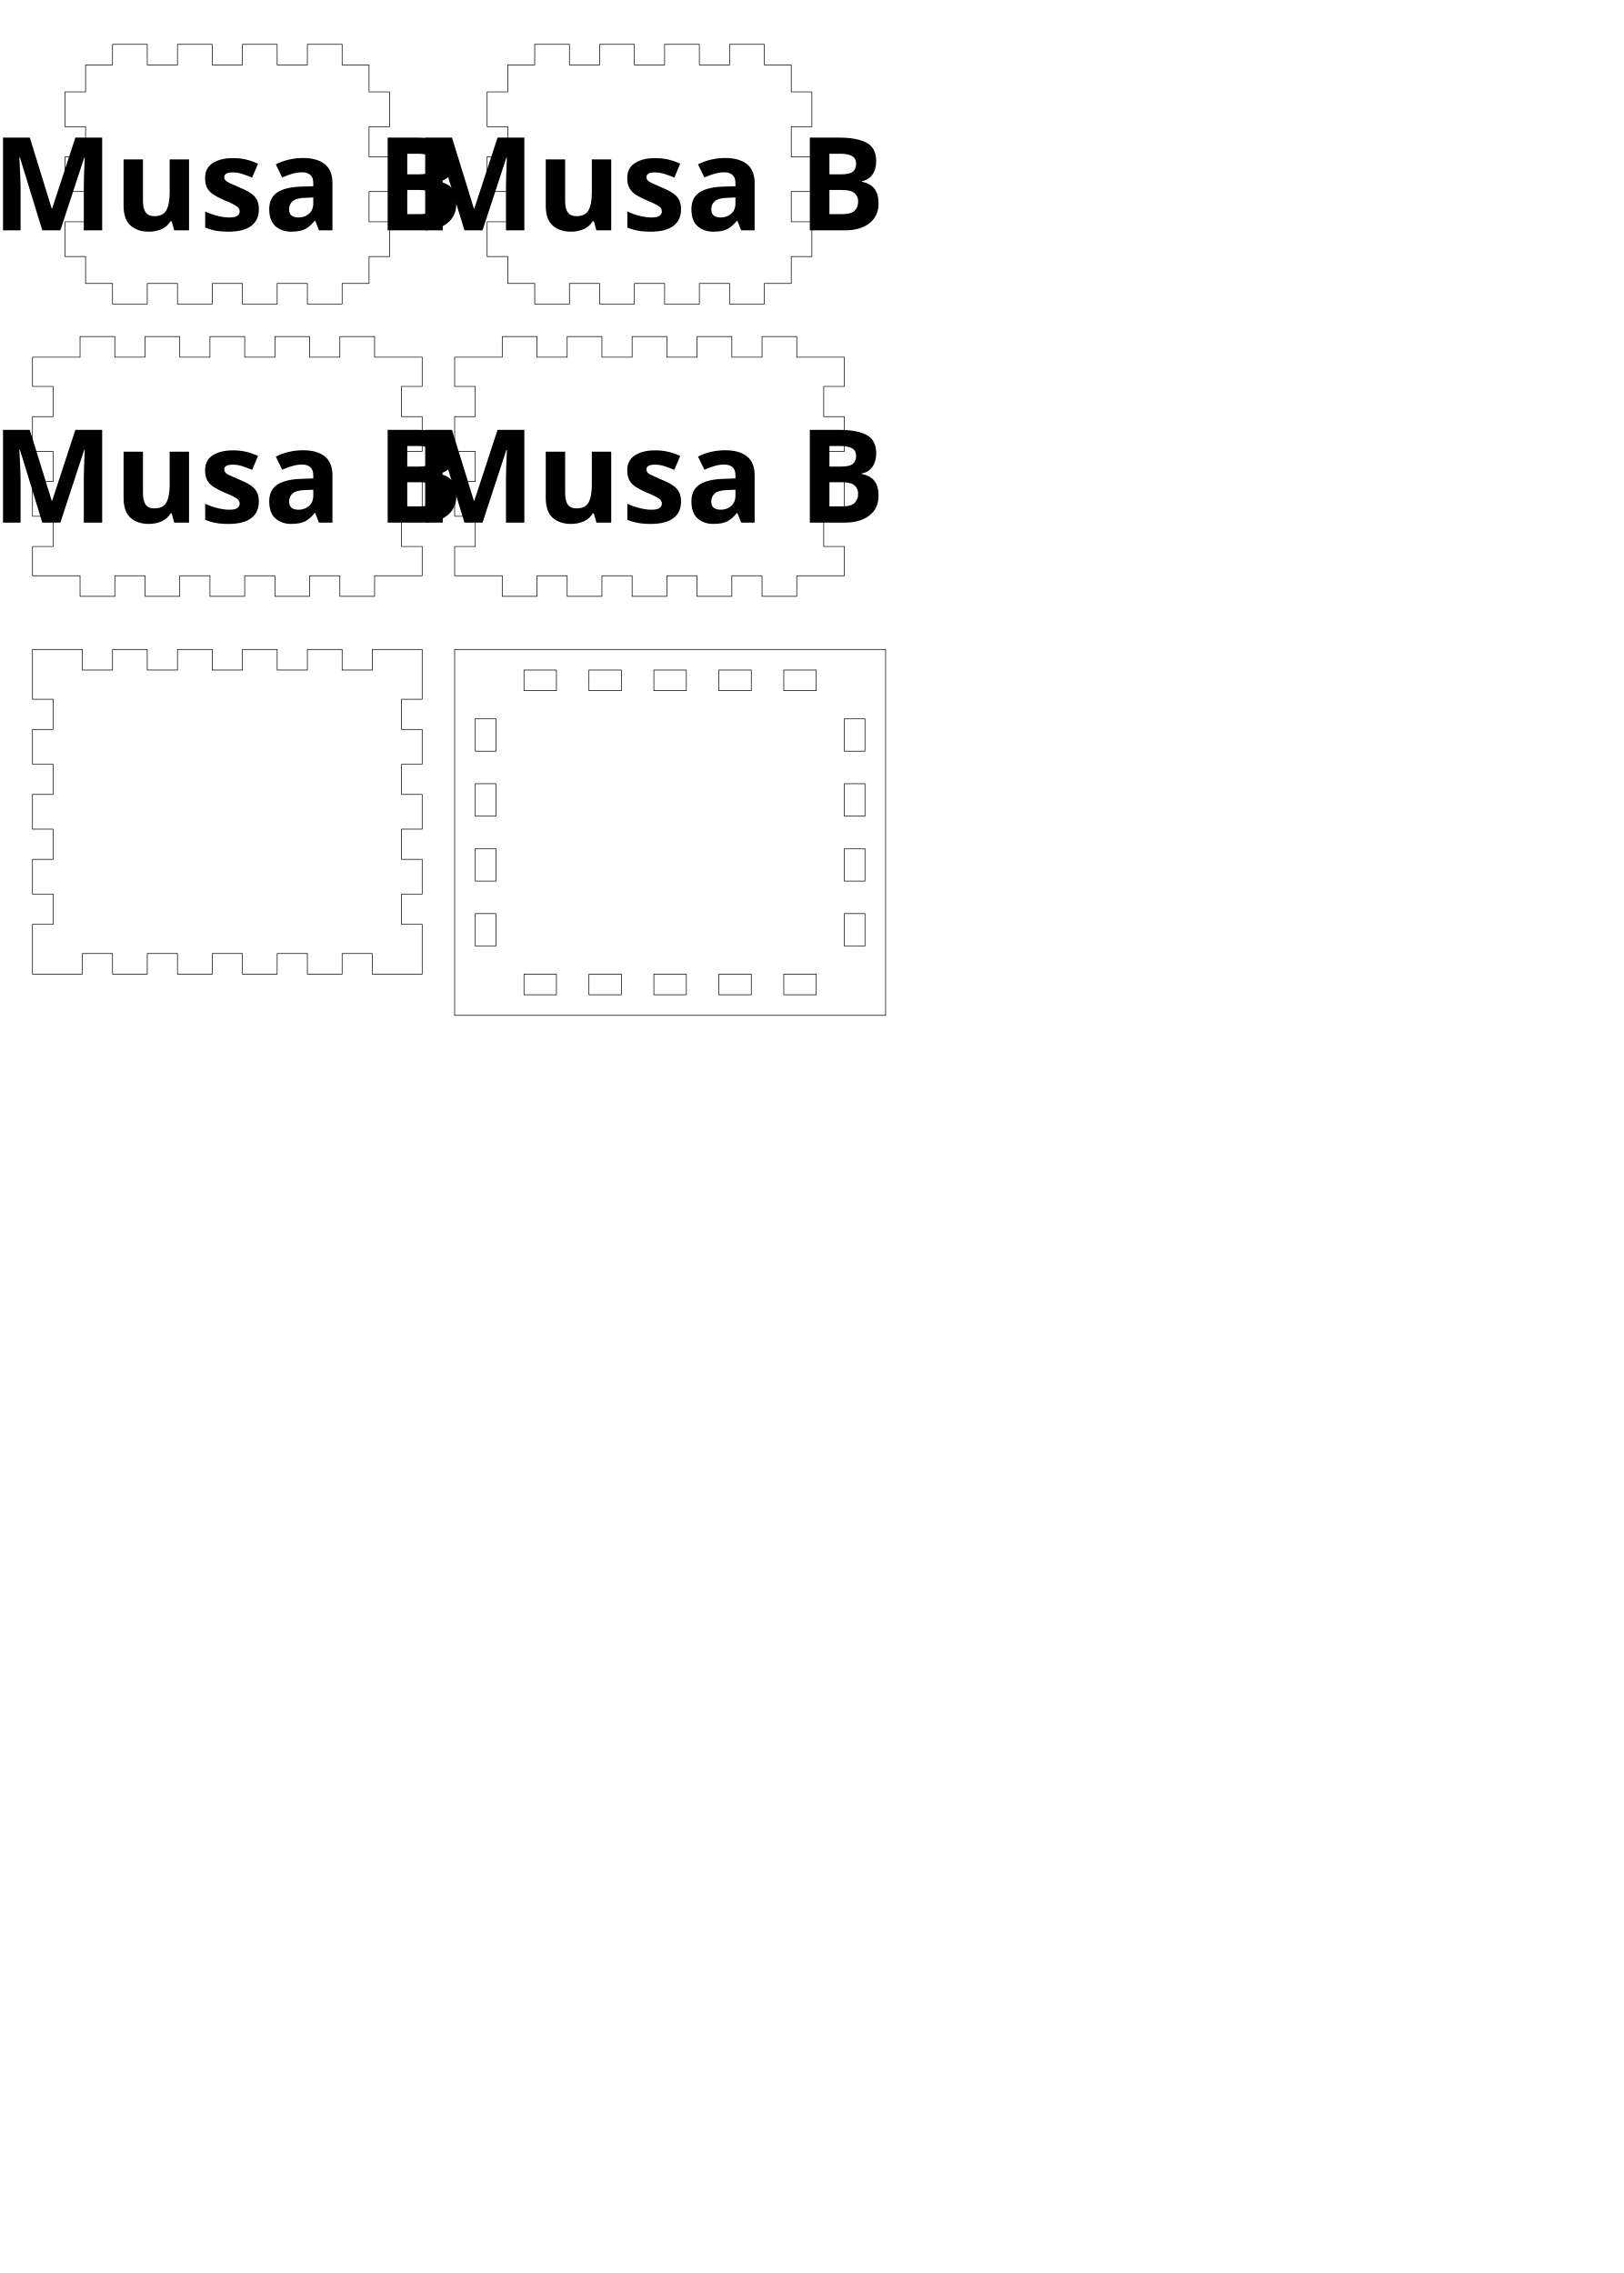
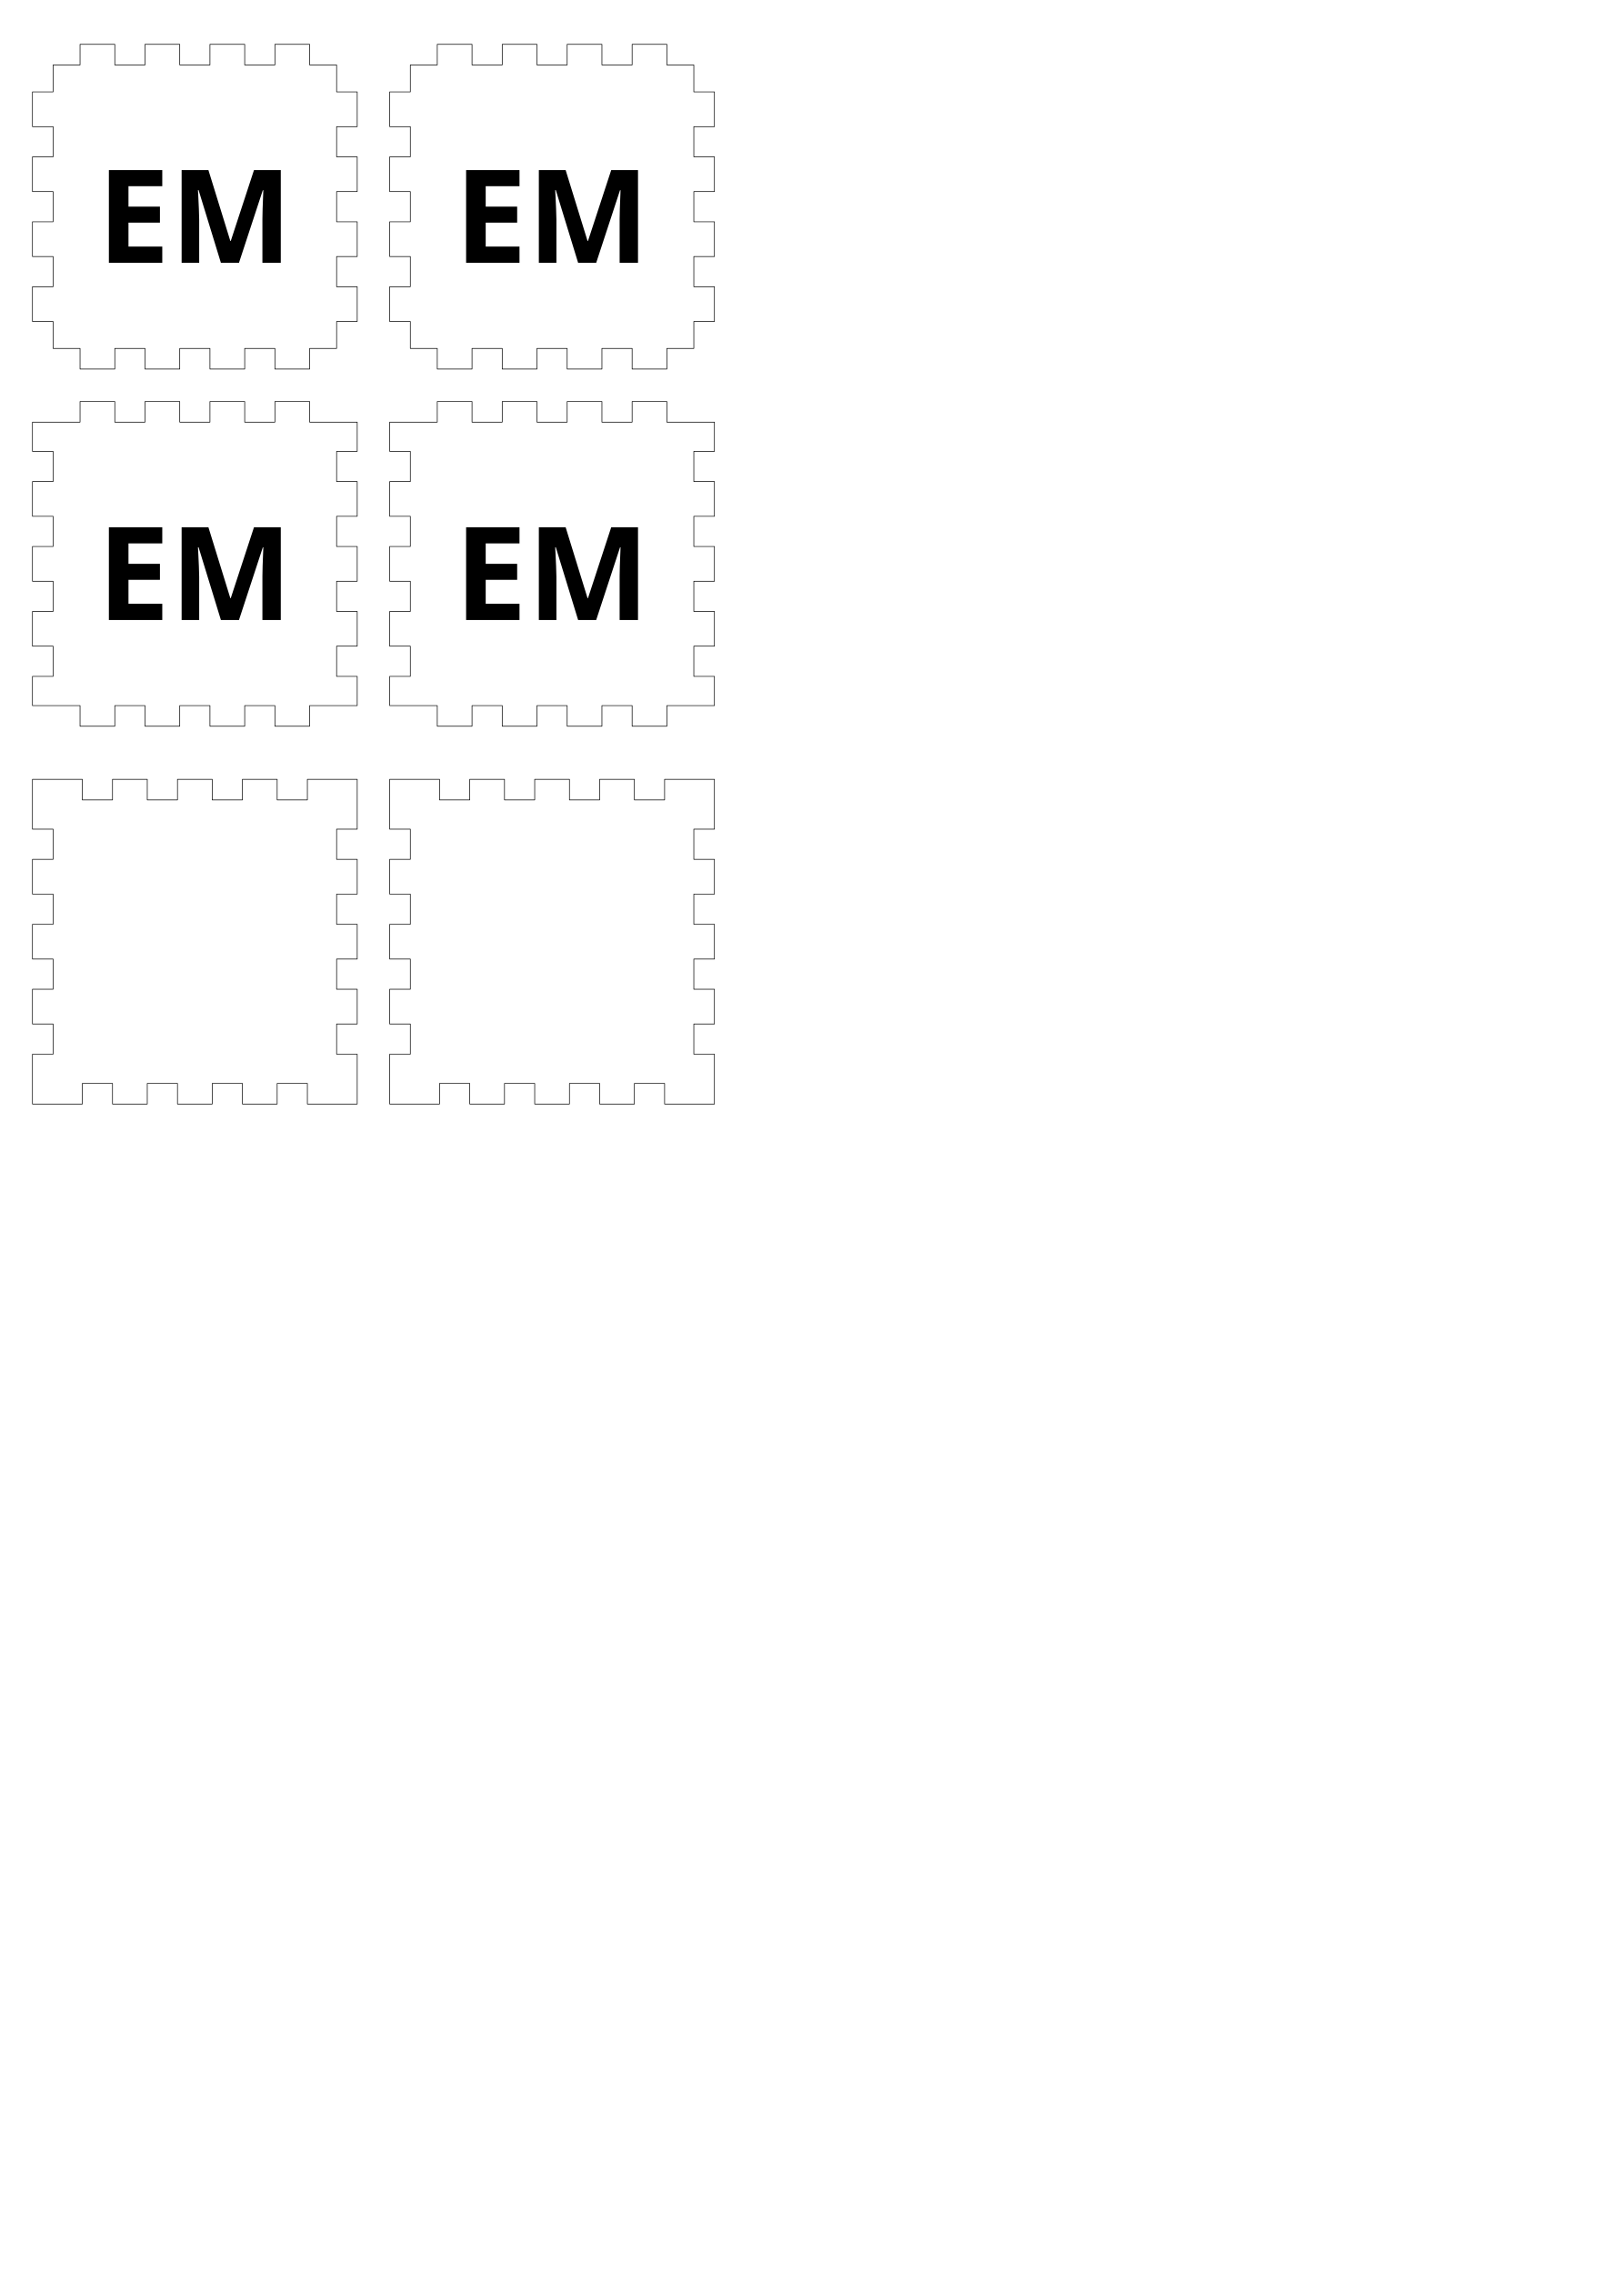
<svg xmlns="http://www.w3.org/2000/svg" height="350.0mm" viewBox="0.0 0.0 250.0 350.0" width="250.0mm">
  <g id="p-0" style="fill:none;stroke-linecap:round;stroke-linejoin:round;">
-     <path d="M13.175 10.000 l4.150 0.000 l0.000 -3.175 l5.350 0.000 l-0.000 3.175 l4.650 0.000 l0.000 -3.175 l5.350 0.000 l-0.000 3.175 l4.650 0.000 l0.000 -3.175 l5.350 0.000 l-0.000 3.175 l4.650 0.000 l0.000 -3.175 l5.350 0.000 l-0.000 3.175 l4.150 0.000 l0.000 4.150 l3.175 0.000 l0.000 5.350 l-3.175 -0.000 l0.000 4.650 l3.175 0.000 l0.000 5.350 l-3.175 -0.000 l0.000 4.650 l3.175 0.000 l0.000 5.350 l-3.175 -0.000 l0.000 4.150 l-4.150 0.000 l0.000 3.175 l-5.350 0.000 l-0.000 -3.175 l-4.650 0.000 l0.000 3.175 l-5.350 0.000 l-0.000 -3.175 l-4.650 0.000 l0.000 3.175 l-5.350 0.000 l-0.000 -3.175 l-4.650 0.000 l0.000 3.175 l-5.350 0.000 l-0.000 -3.175 l-4.150 0.000 l0.000 -4.150 l-3.175 0.000 l0.000 -5.350 l3.175 -0.000 l0.000 -4.650 l-3.175 0.000 l0.000 -5.350 l3.175 -0.000 l0.000 -4.650 l-3.175 0.000 l0.000 -5.350 l3.175 -0.000 l0.000 -4.150 Z" stroke="rgb(0,0,0)" stroke-width="0.1" />
-     <text dominant-baseline="middle" font-size="20px" style="font-family: sans-serif ; font-weight: bold; font-style: normal; fill: rgb(0,0,0)" text-anchor="middle" transform="matrix( 1.000 0.000 0.000 1.000 35.0 28.4125 )">Musa B</text>
+     <path d="M8.175 10.000 l4.150 0.000 l0.000 -3.175 l5.350 0.000 l-0.000 3.175 l4.650 0.000 l0.000 -3.175 l5.350 0.000 l-0.000 3.175 l4.650 0.000 l0.000 -3.175 l5.350 0.000 l-0.000 3.175 l4.650 0.000 l0.000 -3.175 l5.350 0.000 l-0.000 3.175 l4.150 0.000 l0.000 4.150 l3.175 0.000 l0.000 5.350 l-3.175 -0.000 l0.000 4.650 l3.175 0.000 l0.000 5.350 l-3.175 -0.000 l0.000 4.650 l3.175 0.000 l0.000 5.350 l-3.175 -0.000 l0.000 4.650 l3.175 0.000 l0.000 5.350 l-3.175 -0.000 l0.000 4.150 l-4.150 0.000 l0.000 3.175 l-5.350 0.000 l-0.000 -3.175 l-4.650 0.000 l0.000 3.175 l-5.350 0.000 l-0.000 -3.175 l-4.650 0.000 l0.000 3.175 l-5.350 0.000 l-0.000 -3.175 l-4.650 0.000 l0.000 3.175 l-5.350 0.000 l-0.000 -3.175 l-4.150 0.000 l0.000 -4.150 l-3.175 0.000 l0.000 -5.350 l3.175 -0.000 l0.000 -4.650 l-3.175 0.000 l0.000 -5.350 l3.175 -0.000 l0.000 -4.650 l-3.175 0.000 l0.000 -5.350 l3.175 -0.000 l0.000 -4.650 l-3.175 0.000 l0.000 -5.350 l3.175 -0.000 l0.000 -4.150 Z" stroke="rgb(0,0,0)" stroke-width="0.1" />
+     <text dominant-baseline="middle" font-size="20px" style="font-family: sans-serif ; font-weight: bold; font-style: normal; fill: rgb(0,0,0)" text-anchor="middle" transform="matrix( 1.000 0.000 0.000 1.000 30.0 33.4125 )">EM</text>
  </g>
  <g id="p-1" style="fill:none;stroke-linecap:round;stroke-linejoin:round;">
-     <path d="M78.175 10.000 l4.150 0.000 l0.000 -3.175 l5.350 0.000 l-0.000 3.175 l4.650 0.000 l0.000 -3.175 l5.350 0.000 l-0.000 3.175 l4.650 0.000 l0.000 -3.175 l5.350 0.000 l-0.000 3.175 l4.650 0.000 l0.000 -3.175 l5.350 0.000 l-0.000 3.175 l4.150 0.000 l0.000 4.150 l3.175 0.000 l0.000 5.350 l-3.175 -0.000 l0.000 4.650 l3.175 0.000 l0.000 5.350 l-3.175 -0.000 l0.000 4.650 l3.175 0.000 l0.000 5.350 l-3.175 -0.000 l0.000 4.150 l-4.150 0.000 l0.000 3.175 l-5.350 0.000 l-0.000 -3.175 l-4.650 0.000 l0.000 3.175 l-5.350 0.000 l-0.000 -3.175 l-4.650 0.000 l0.000 3.175 l-5.350 0.000 l-0.000 -3.175 l-4.650 0.000 l0.000 3.175 l-5.350 0.000 l-0.000 -3.175 l-4.150 0.000 l0.000 -4.150 l-3.175 0.000 l0.000 -5.350 l3.175 -0.000 l0.000 -4.650 l-3.175 0.000 l0.000 -5.350 l3.175 -0.000 l0.000 -4.650 l-3.175 0.000 l0.000 -5.350 l3.175 -0.000 l0.000 -4.150 Z" stroke="rgb(0,0,0)" stroke-width="0.1" />
-     <text dominant-baseline="middle" font-size="20px" style="font-family: sans-serif ; font-weight: bold; font-style: normal; fill: rgb(0,0,0)" text-anchor="middle" transform="matrix( 1.000 0.000 0.000 1.000 100.0 28.4125 )">Musa B</text>
+     <path d="M63.175 10.000 l4.150 0.000 l0.000 -3.175 l5.350 0.000 l-0.000 3.175 l4.650 0.000 l0.000 -3.175 l5.350 0.000 l-0.000 3.175 l4.650 0.000 l0.000 -3.175 l5.350 0.000 l-0.000 3.175 l4.650 0.000 l0.000 -3.175 l5.350 0.000 l-0.000 3.175 l4.150 0.000 l0.000 4.150 l3.175 0.000 l0.000 5.350 l-3.175 -0.000 l0.000 4.650 l3.175 0.000 l0.000 5.350 l-3.175 -0.000 l0.000 4.650 l3.175 0.000 l0.000 5.350 l-3.175 -0.000 l0.000 4.650 l3.175 0.000 l0.000 5.350 l-3.175 -0.000 l0.000 4.150 l-4.150 0.000 l0.000 3.175 l-5.350 0.000 l-0.000 -3.175 l-4.650 0.000 l0.000 3.175 l-5.350 0.000 l-0.000 -3.175 l-4.650 0.000 l0.000 3.175 l-5.350 0.000 l-0.000 -3.175 l-4.650 0.000 l0.000 3.175 l-5.350 0.000 l-0.000 -3.175 l-4.150 0.000 l0.000 -4.150 l-3.175 0.000 l0.000 -5.350 l3.175 -0.000 l0.000 -4.650 l-3.175 0.000 l0.000 -5.350 l3.175 -0.000 l0.000 -4.650 l-3.175 0.000 l0.000 -5.350 l3.175 -0.000 l0.000 -4.650 l-3.175 0.000 l0.000 -5.350 l3.175 -0.000 l0.000 -4.150 Z" stroke="rgb(0,0,0)" stroke-width="0.1" />
+     <text dominant-baseline="middle" font-size="20px" style="font-family: sans-serif ; font-weight: bold; font-style: normal; fill: rgb(0,0,0)" text-anchor="middle" transform="matrix( 1.000 0.000 0.000 1.000 85.0 33.4125 )">EM</text>
  </g>
  <g id="p-2" style="fill:none;stroke-linecap:round;stroke-linejoin:round;">
-     <path d="M5.000 55.000 l7.325 0.000 l0.000 -3.175 l5.350 0.000 l-0.000 3.175 l4.650 0.000 l0.000 -3.175 l5.350 0.000 l-0.000 3.175 l4.650 0.000 l0.000 -3.175 l5.350 0.000 l-0.000 3.175 l4.650 0.000 l0.000 -3.175 l5.350 0.000 l-0.000 3.175 l4.650 0.000 l0.000 -3.175 l5.350 0.000 l-0.000 3.175 l7.325 0.000 l0.000 4.500 l-3.175 -0.000 l0.000 4.650 l3.175 0.000 l0.000 5.350 l-3.175 -0.000 l0.000 4.650 l3.175 0.000 l0.000 5.350 l-3.175 -0.000 l0.000 4.650 l3.175 0.000 l0.000 4.500 l-7.325 0.000 l0.000 3.175 l-5.350 0.000 l-0.000 -3.175 l-4.650 0.000 l0.000 3.175 l-5.350 0.000 l-0.000 -3.175 l-4.650 0.000 l0.000 3.175 l-5.350 0.000 l-0.000 -3.175 l-4.650 0.000 l0.000 3.175 l-5.350 0.000 l-0.000 -3.175 l-4.650 0.000 l0.000 3.175 l-5.350 0.000 l-0.000 -3.175 l-7.325 0.000 l0.000 -4.500 l3.175 -0.000 l0.000 -4.650 l-3.175 0.000 l0.000 -5.350 l3.175 -0.000 l0.000 -4.650 l-3.175 0.000 l0.000 -5.350 l3.175 -0.000 l0.000 -4.650 l-3.175 0.000 l0.000 -4.500 Z" stroke="rgb(0,0,0)" stroke-width="0.1" />
-     <text dominant-baseline="middle" font-size="20px" style="font-family: sans-serif ; font-weight: bold; font-style: normal; fill: rgb(0,0,0)" text-anchor="middle" transform="matrix( 1.000 0.000 0.000 1.000 35.0 73.4125 )">Musa B</text>
+     <path d="M5.000 65.000 l7.325 0.000 l0.000 -3.175 l5.350 0.000 l-0.000 3.175 l4.650 0.000 l0.000 -3.175 l5.350 0.000 l-0.000 3.175 l4.650 0.000 l0.000 -3.175 l5.350 0.000 l-0.000 3.175 l4.650 0.000 l0.000 -3.175 l5.350 0.000 l-0.000 3.175 l7.325 0.000 l0.000 4.500 l-3.175 -0.000 l0.000 4.650 l3.175 0.000 l0.000 5.350 l-3.175 -0.000 l0.000 4.650 l3.175 0.000 l0.000 5.350 l-3.175 -0.000 l0.000 4.650 l3.175 0.000 l0.000 5.350 l-3.175 -0.000 l0.000 4.650 l3.175 0.000 l0.000 4.500 l-7.325 0.000 l0.000 3.175 l-5.350 0.000 l-0.000 -3.175 l-4.650 0.000 l0.000 3.175 l-5.350 0.000 l-0.000 -3.175 l-4.650 0.000 l0.000 3.175 l-5.350 0.000 l-0.000 -3.175 l-4.650 0.000 l0.000 3.175 l-5.350 0.000 l-0.000 -3.175 l-7.325 0.000 l0.000 -4.500 l3.175 -0.000 l0.000 -4.650 l-3.175 0.000 l0.000 -5.350 l3.175 -0.000 l0.000 -4.650 l-3.175 0.000 l0.000 -5.350 l3.175 -0.000 l0.000 -4.650 l-3.175 0.000 l0.000 -5.350 l3.175 -0.000 l0.000 -4.650 l-3.175 0.000 l0.000 -4.500 Z" stroke="rgb(0,0,0)" stroke-width="0.1" />
+     <text dominant-baseline="middle" font-size="20px" style="font-family: sans-serif ; font-weight: bold; font-style: normal; fill: rgb(0,0,0)" text-anchor="middle" transform="matrix( 1.000 0.000 0.000 1.000 30.0 88.4125 )">EM</text>
  </g>
  <g id="p-3" style="fill:none;stroke-linecap:round;stroke-linejoin:round;">
-     <path d="M70.000 55.000 l7.325 0.000 l0.000 -3.175 l5.350 0.000 l-0.000 3.175 l4.650 0.000 l0.000 -3.175 l5.350 0.000 l-0.000 3.175 l4.650 0.000 l0.000 -3.175 l5.350 0.000 l-0.000 3.175 l4.650 0.000 l0.000 -3.175 l5.350 0.000 l-0.000 3.175 l4.650 0.000 l0.000 -3.175 l5.350 0.000 l-0.000 3.175 l7.325 0.000 l0.000 4.500 l-3.175 -0.000 l0.000 4.650 l3.175 0.000 l0.000 5.350 l-3.175 -0.000 l0.000 4.650 l3.175 0.000 l0.000 5.350 l-3.175 -0.000 l0.000 4.650 l3.175 0.000 l0.000 4.500 l-7.325 0.000 l0.000 3.175 l-5.350 0.000 l-0.000 -3.175 l-4.650 0.000 l0.000 3.175 l-5.350 0.000 l-0.000 -3.175 l-4.650 0.000 l0.000 3.175 l-5.350 0.000 l-0.000 -3.175 l-4.650 0.000 l0.000 3.175 l-5.350 0.000 l-0.000 -3.175 l-4.650 0.000 l0.000 3.175 l-5.350 0.000 l-0.000 -3.175 l-7.325 0.000 l0.000 -4.500 l3.175 -0.000 l0.000 -4.650 l-3.175 0.000 l0.000 -5.350 l3.175 -0.000 l0.000 -4.650 l-3.175 0.000 l0.000 -5.350 l3.175 -0.000 l0.000 -4.650 l-3.175 0.000 l0.000 -4.500 Z" stroke="rgb(0,0,0)" stroke-width="0.1" />
-     <text dominant-baseline="middle" font-size="20px" style="font-family: sans-serif ; font-weight: bold; font-style: normal; fill: rgb(0,0,0)" text-anchor="middle" transform="matrix( 1.000 0.000 0.000 1.000 100.0 73.4125 )">Musa B</text>
+     <path d="M60.000 65.000 l7.325 0.000 l0.000 -3.175 l5.350 0.000 l-0.000 3.175 l4.650 0.000 l0.000 -3.175 l5.350 0.000 l-0.000 3.175 l4.650 0.000 l0.000 -3.175 l5.350 0.000 l-0.000 3.175 l4.650 0.000 l0.000 -3.175 l5.350 0.000 l-0.000 3.175 l7.325 0.000 l0.000 4.500 l-3.175 -0.000 l0.000 4.650 l3.175 0.000 l0.000 5.350 l-3.175 -0.000 l0.000 4.650 l3.175 0.000 l0.000 5.350 l-3.175 -0.000 l0.000 4.650 l3.175 0.000 l0.000 5.350 l-3.175 -0.000 l0.000 4.650 l3.175 0.000 l0.000 4.500 l-7.325 0.000 l0.000 3.175 l-5.350 0.000 l-0.000 -3.175 l-4.650 0.000 l0.000 3.175 l-5.350 0.000 l-0.000 -3.175 l-4.650 0.000 l0.000 3.175 l-5.350 0.000 l-0.000 -3.175 l-4.650 0.000 l0.000 3.175 l-5.350 0.000 l-0.000 -3.175 l-7.325 0.000 l0.000 -4.500 l3.175 -0.000 l0.000 -4.650 l-3.175 0.000 l0.000 -5.350 l3.175 -0.000 l0.000 -4.650 l-3.175 0.000 l0.000 -5.350 l3.175 -0.000 l0.000 -4.650 l-3.175 0.000 l0.000 -5.350 l3.175 -0.000 l0.000 -4.650 l-3.175 0.000 l0.000 -4.500 Z" stroke="rgb(0,0,0)" stroke-width="0.1" />
+     <text dominant-baseline="middle" font-size="20px" style="font-family: sans-serif ; font-weight: bold; font-style: normal; fill: rgb(0,0,0)" text-anchor="middle" transform="matrix( 1.000 0.000 0.000 1.000 85.0 88.4125 )">EM</text>
  </g>
  <g id="p-4" style="fill:none;stroke-linecap:round;stroke-linejoin:round;">
-     <path d="M5.000 100.000 l7.675 0.000 l-0.000 3.175 l4.650 0.000 l0.000 -3.175 l5.350 0.000 l-0.000 3.175 l4.650 0.000 l0.000 -3.175 l5.350 0.000 l-0.000 3.175 l4.650 0.000 l0.000 -3.175 l5.350 0.000 l-0.000 3.175 l4.650 0.000 l0.000 -3.175 l5.350 0.000 l-0.000 3.175 l4.650 0.000 l0.000 -3.175 l7.675 0.000 l0.000 7.675 l-3.175 -0.000 l0.000 4.650 l3.175 0.000 l0.000 5.350 l-3.175 -0.000 l0.000 4.650 l3.175 0.000 l0.000 5.350 l-3.175 -0.000 l0.000 4.650 l3.175 0.000 l0.000 5.350 l-3.175 -0.000 l0.000 4.650 l3.175 0.000 l0.000 7.675 l-7.675 0.000 l-0.000 -3.175 l-4.650 0.000 l0.000 3.175 l-5.350 0.000 l-0.000 -3.175 l-4.650 0.000 l0.000 3.175 l-5.350 0.000 l-0.000 -3.175 l-4.650 0.000 l0.000 3.175 l-5.350 0.000 l-0.000 -3.175 l-4.650 0.000 l0.000 3.175 l-5.350 0.000 l-0.000 -3.175 l-4.650 0.000 l0.000 3.175 l-7.675 0.000 l0.000 -7.675 l3.175 -0.000 l0.000 -4.650 l-3.175 0.000 l0.000 -5.350 l3.175 -0.000 l0.000 -4.650 l-3.175 0.000 l0.000 -5.350 l3.175 -0.000 l0.000 -4.650 l-3.175 0.000 l0.000 -5.350 l3.175 -0.000 l0.000 -4.650 l-3.175 0.000 l0.000 -7.675 Z" stroke="rgb(0,0,0)" stroke-width="0.1" />
+     <path d="M5.000 120.000 l7.675 0.000 l-0.000 3.175 l4.650 0.000 l0.000 -3.175 l5.350 0.000 l-0.000 3.175 l4.650 0.000 l0.000 -3.175 l5.350 0.000 l-0.000 3.175 l4.650 0.000 l0.000 -3.175 l5.350 0.000 l-0.000 3.175 l4.650 0.000 l0.000 -3.175 l7.675 0.000 l0.000 7.675 l-3.175 -0.000 l0.000 4.650 l3.175 0.000 l0.000 5.350 l-3.175 -0.000 l0.000 4.650 l3.175 0.000 l0.000 5.350 l-3.175 -0.000 l0.000 4.650 l3.175 0.000 l0.000 5.350 l-3.175 -0.000 l0.000 4.650 l3.175 0.000 l0.000 7.675 l-7.675 0.000 l-0.000 -3.175 l-4.650 0.000 l0.000 3.175 l-5.350 0.000 l-0.000 -3.175 l-4.650 0.000 l0.000 3.175 l-5.350 0.000 l-0.000 -3.175 l-4.650 0.000 l0.000 3.175 l-5.350 0.000 l-0.000 -3.175 l-4.650 0.000 l0.000 3.175 l-7.675 0.000 l0.000 -7.675 l3.175 -0.000 l0.000 -4.650 l-3.175 0.000 l0.000 -5.350 l3.175 -0.000 l0.000 -4.650 l-3.175 0.000 l0.000 -5.350 l3.175 -0.000 l0.000 -4.650 l-3.175 0.000 l0.000 -5.350 l3.175 -0.000 l0.000 -4.650 l-3.175 0.000 l0.000 -7.675 Z" stroke="rgb(0,0,0)" stroke-width="0.1" />
  </g>
  <g id="p-5" style="fill:none;stroke-linecap:round;stroke-linejoin:round;">
-     <path d="M70.000 100.000 l66.350 0.000 l0.000 56.350 l-66.350 0.000 l0.000 -56.350 Z" stroke="rgb(0,0,0)" stroke-width="0.1" />
-     <path d="M80.675 103.175 l5.000 0.000 l0.000 3.175 l-5.000 -0.000 l-0.000 -3.175 Z" stroke="rgb(0,0,0)" stroke-width="0.1" />
-     <path d="M90.675 103.175 l5.000 0.000 l0.000 3.175 l-5.000 -0.000 l-0.000 -3.175 Z" stroke="rgb(0,0,0)" stroke-width="0.1" />
-     <path d="M100.675 103.175 l5.000 0.000 l0.000 3.175 l-5.000 -0.000 l-0.000 -3.175 Z" stroke="rgb(0,0,0)" stroke-width="0.1" />
-     <path d="M110.675 103.175 l5.000 0.000 l0.000 3.175 l-5.000 -0.000 l-0.000 -3.175 Z" stroke="rgb(0,0,0)" stroke-width="0.1" />
-     <path d="M120.675 103.175 l5.000 0.000 l0.000 3.175 l-5.000 -0.000 l-0.000 -3.175 Z" stroke="rgb(0,0,0)" stroke-width="0.1" />
-     <path d="M133.175 110.675 l0.000 5.000 l-3.175 0.000 l-0.000 -5.000 l3.175 -0.000 Z" stroke="rgb(0,0,0)" stroke-width="0.1" />
-     <path d="M133.175 120.675 l0.000 5.000 l-3.175 0.000 l-0.000 -5.000 l3.175 -0.000 Z" stroke="rgb(0,0,0)" stroke-width="0.1" />
-     <path d="M133.175 130.675 l0.000 5.000 l-3.175 0.000 l-0.000 -5.000 l3.175 -0.000 Z" stroke="rgb(0,0,0)" stroke-width="0.1" />
-     <path d="M133.175 140.675 l0.000 5.000 l-3.175 0.000 l-0.000 -5.000 l3.175 -0.000 Z" stroke="rgb(0,0,0)" stroke-width="0.1" />
-     <path d="M125.675 153.175 l-5.000 0.000 l0.000 -3.175 l5.000 -0.000 l-0.000 3.175 Z" stroke="rgb(0,0,0)" stroke-width="0.1" />
-     <path d="M115.675 153.175 l-5.000 0.000 l0.000 -3.175 l5.000 -0.000 l-0.000 3.175 Z" stroke="rgb(0,0,0)" stroke-width="0.1" />
-     <path d="M105.675 153.175 l-5.000 0.000 l0.000 -3.175 l5.000 -0.000 l-0.000 3.175 Z" stroke="rgb(0,0,0)" stroke-width="0.1" />
-     <path d="M95.675 153.175 l-5.000 0.000 l0.000 -3.175 l5.000 -0.000 l-0.000 3.175 Z" stroke="rgb(0,0,0)" stroke-width="0.1" />
-     <path d="M85.675 153.175 l-5.000 0.000 l0.000 -3.175 l5.000 -0.000 l-0.000 3.175 Z" stroke="rgb(0,0,0)" stroke-width="0.1" />
-     <path d="M73.175 145.675 l0.000 -5.000 l3.175 0.000 l-0.000 5.000 l-3.175 -0.000 Z" stroke="rgb(0,0,0)" stroke-width="0.1" />
-     <path d="M73.175 135.675 l0.000 -5.000 l3.175 0.000 l-0.000 5.000 l-3.175 -0.000 Z" stroke="rgb(0,0,0)" stroke-width="0.1" />
-     <path d="M73.175 125.675 l0.000 -5.000 l3.175 0.000 l-0.000 5.000 l-3.175 -0.000 Z" stroke="rgb(0,0,0)" stroke-width="0.1" />
-     <path d="M73.175 115.675 l0.000 -5.000 l3.175 0.000 l-0.000 5.000 l-3.175 -0.000 Z" stroke="rgb(0,0,0)" stroke-width="0.1" />
+     <path d="M60.000 120.000 l7.675 0.000 l-0.000 3.175 l4.650 0.000 l0.000 -3.175 l5.350 0.000 l-0.000 3.175 l4.650 0.000 l0.000 -3.175 l5.350 0.000 l-0.000 3.175 l4.650 0.000 l0.000 -3.175 l5.350 0.000 l-0.000 3.175 l4.650 0.000 l0.000 -3.175 l7.675 0.000 l0.000 7.675 l-3.175 -0.000 l0.000 4.650 l3.175 0.000 l0.000 5.350 l-3.175 -0.000 l0.000 4.650 l3.175 0.000 l0.000 5.350 l-3.175 -0.000 l0.000 4.650 l3.175 0.000 l0.000 5.350 l-3.175 -0.000 l0.000 4.650 l3.175 0.000 l0.000 7.675 l-7.675 0.000 l-0.000 -3.175 l-4.650 0.000 l0.000 3.175 l-5.350 0.000 l-0.000 -3.175 l-4.650 0.000 l0.000 3.175 l-5.350 0.000 l-0.000 -3.175 l-4.650 0.000 l0.000 3.175 l-5.350 0.000 l-0.000 -3.175 l-4.650 0.000 l0.000 3.175 l-7.675 0.000 l0.000 -7.675 l3.175 -0.000 l0.000 -4.650 l-3.175 0.000 l0.000 -5.350 l3.175 -0.000 l0.000 -4.650 l-3.175 0.000 l0.000 -5.350 l3.175 -0.000 l0.000 -4.650 l-3.175 0.000 l0.000 -5.350 l3.175 -0.000 l0.000 -4.650 l-3.175 0.000 l0.000 -7.675 Z" stroke="rgb(0,0,0)" stroke-width="0.1" />
  </g>
</svg>
